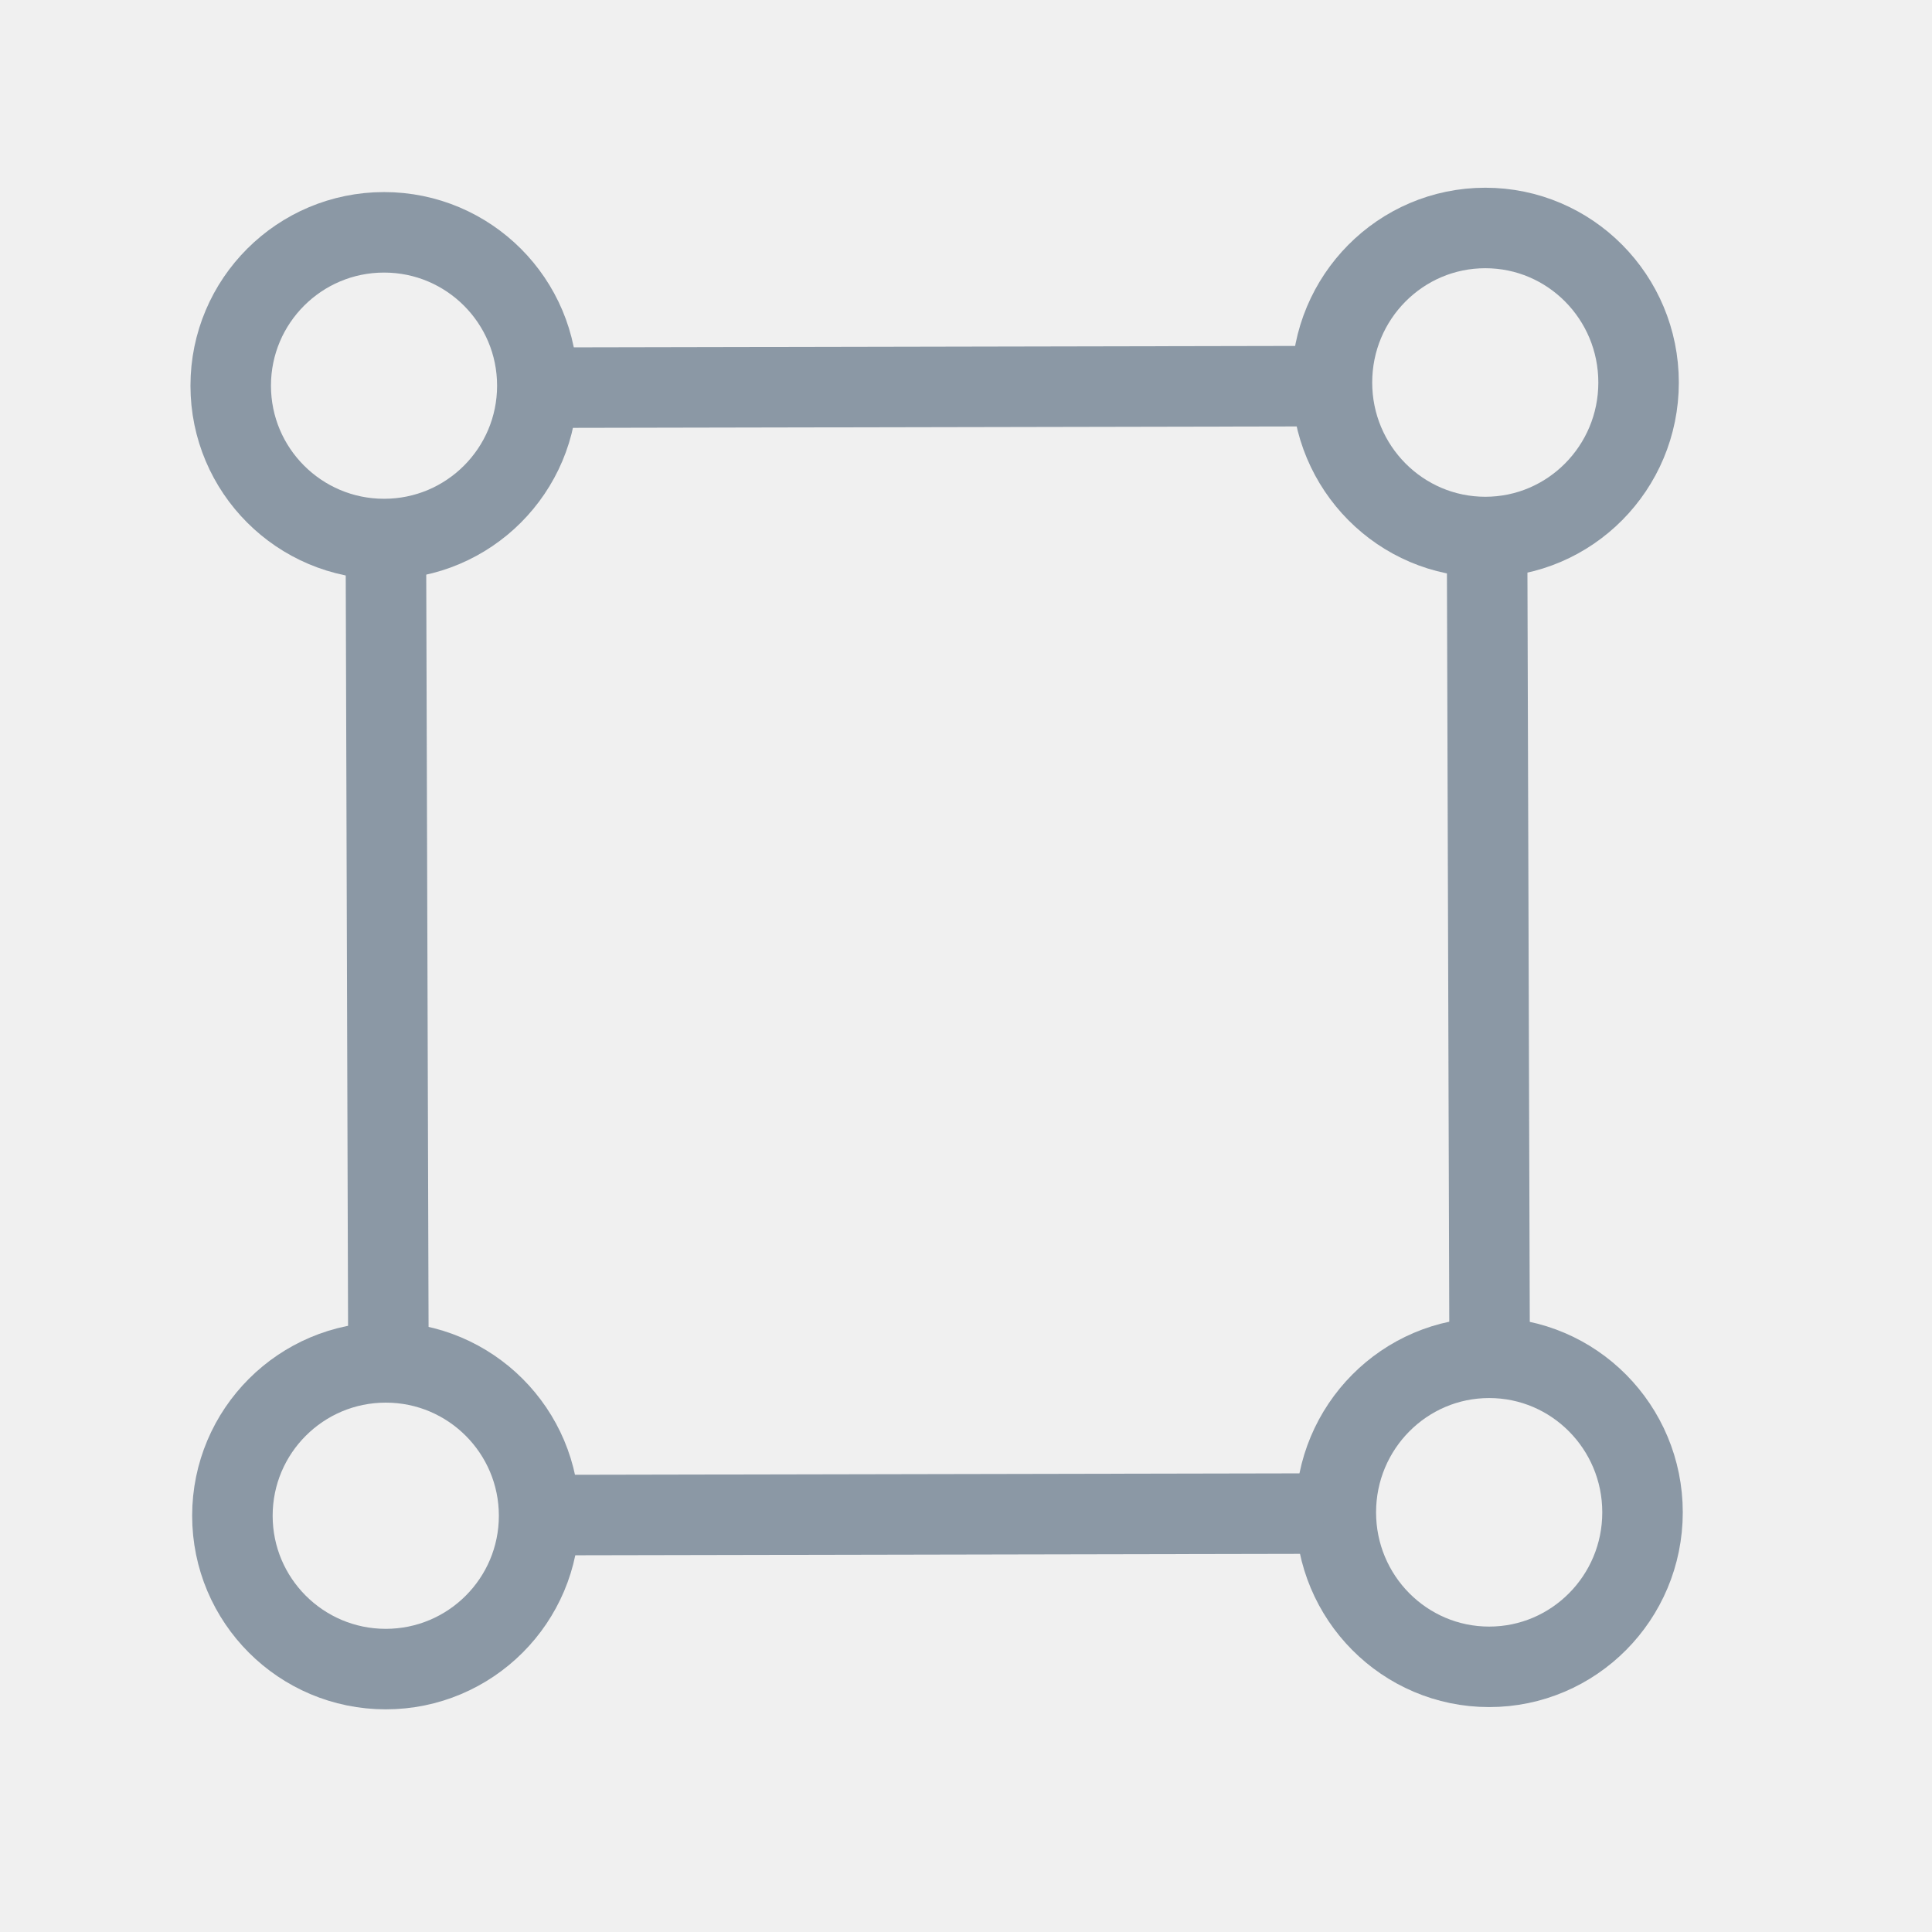
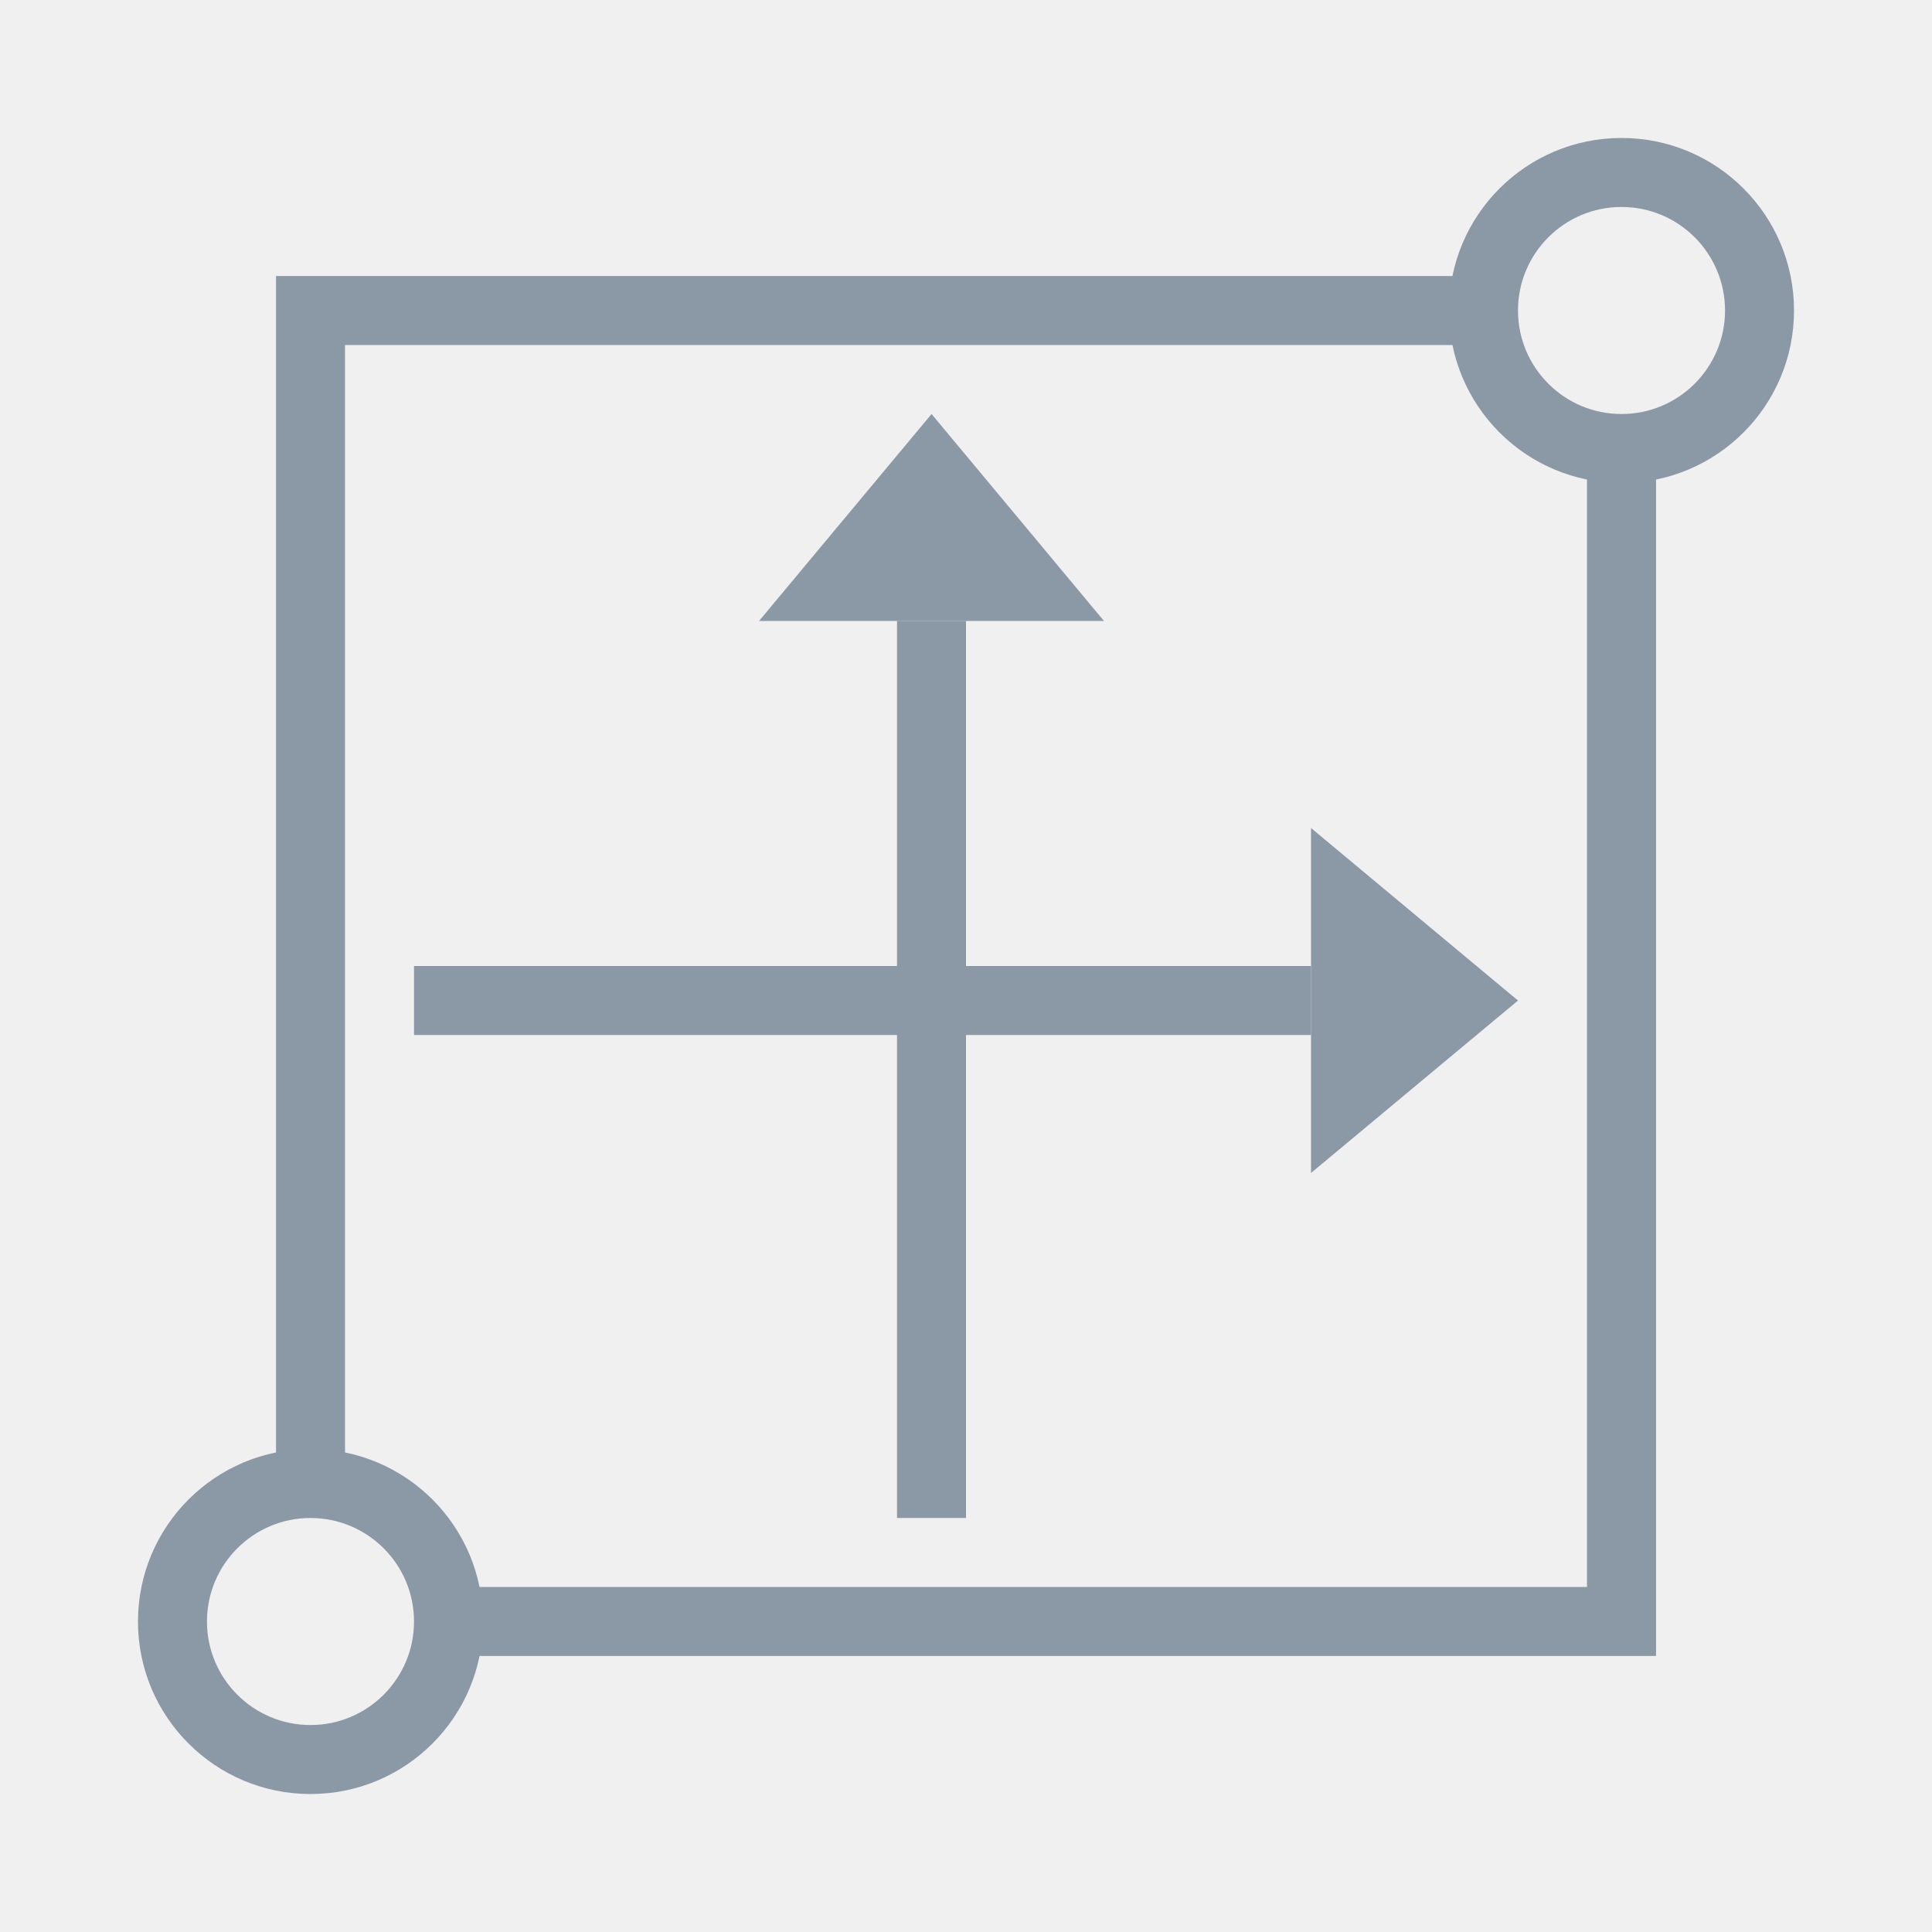
- <svg xmlns="http://www.w3.org/2000/svg" viewBox="0 0 24 24" width="24" height="24" fill="none">
-   <defs>
-     <clipPath id="clip0_7255_86007">
-       <rect width="20" height="20" fill="white" transform="translate(2 2)" />
-     </clipPath>
-   </defs>
-   <g clip-path="url(#clip0_7255_86007)">
-     <path d="M 4.771 6.696 C 5.823 6.696 6.675 5.843 6.675 4.791 C 6.675 3.739 5.823 2.886 4.771 2.886 C 3.719 2.886 2.866 3.739 2.866 4.791 C 2.866 5.843 3.719 6.696 4.771 6.696 Z" stroke="#8B98A5" stroke-linecap="round" stroke-linejoin="round" />
-     <path d="M 4.792 20.734 C 5.844 20.734 6.697 19.881 6.697 18.829 C 6.697 17.777 5.844 16.924 4.792 16.924 C 3.74 16.924 2.887 17.777 2.887 18.829 C 2.887 19.881 3.74 20.734 4.792 20.734 Z" stroke="#8B98A5" stroke-linecap="round" stroke-linejoin="round" />
-     <line x1="4.826" y1="17.169" x2="4.792" y2="6.206" stroke="#8B98A5" style="" transform="matrix(-1, 0, 0, -1, 9.618, 23.375)" />
-     <path d="M 18.451 6.671 C 19.503 6.671 20.355 5.811 20.355 4.752 C 20.355 3.691 19.503 2.832 18.451 2.832 C 17.399 2.832 16.546 3.691 16.546 4.752 C 16.546 5.811 17.399 6.671 18.451 6.671 Z" stroke="#8B98A5" stroke-linecap="round" stroke-linejoin="round" style="" />
-     <path d="M 18.499 20.706 C 19.551 20.706 20.404 19.847 20.404 18.787 C 20.404 17.727 19.551 16.867 18.499 16.867 C 17.447 16.867 16.594 17.727 16.594 18.787 C 16.594 19.847 17.447 20.706 18.499 20.706 Z" stroke="#8B98A5" stroke-linecap="round" stroke-linejoin="round" style="" />
-     <line x1="18.506" y1="17.249" x2="18.472" y2="6.372" stroke="#8B98A5" style="" transform="matrix(-1, 0, 0, -1, 36.978, 23.621)" />
-     <line x1="16.278" y1="4.797" x2="6.615" y2="4.816" stroke="#8B98A5" style="" />
-     <line x1="16.44" y1="18.802" x2="6.777" y2="18.821" stroke="#8B98A5" style="" />
-   </g>
+ <svg xmlns="http://www.w3.org/2000/svg" width="24" height="24" viewBox="0 0 24 24" fill="none">
+   <path d="M5.572 19.714V20.571H20.572V5.571H19.714V19.714H5.572Z" fill="#8B98A5" />
+   <path d="M18.429 4.286V3.429H3.429V18.429H4.286V4.286H18.429Z" fill="#8B98A5" />
+   <path d="M3.857 21.429C4.567 21.429 5.143 20.853 5.143 20.143C5.143 19.433 4.567 18.857 3.857 18.857C3.147 18.857 2.571 19.433 2.571 20.143C2.571 20.853 3.147 21.429 3.857 21.429ZM3.857 22.286C2.674 22.286 1.714 21.327 1.714 20.143C1.714 18.959 2.674 18 3.857 18C5.041 18 6 18.959 6 20.143C6 21.327 5.041 22.286 3.857 22.286ZM20.143 5.143C20.853 5.143 21.429 4.567 21.429 3.857C21.429 3.147 20.853 2.571 20.143 2.571C19.433 2.571 18.857 3.147 18.857 3.857C18.857 4.567 19.433 5.143 20.143 5.143ZM20.143 6C18.959 6 18 5.041 18 3.857C18 2.673 18.959 1.714 20.143 1.714C21.327 1.714 22.286 2.673 22.286 3.857C22.286 5.041 21.327 6 20.143 6Z" fill="#8B98A5" />
+   <path d="M11.143 7.714V18.857H12V7.714H11.143Z" fill="#8B98A5" />
+   <path d="M11.572 5.143L13.714 7.714H9.429L11.572 5.143Z" fill="#8B98A5" />
+   <path d="M16.286 12H5.143V12.857H16.286V12Z" fill="#8B98A5" />
+   <path d="M16.286 14.571V10.286L18.857 12.429L16.286 14.571Z" fill="#8B98A5" />
</svg>
